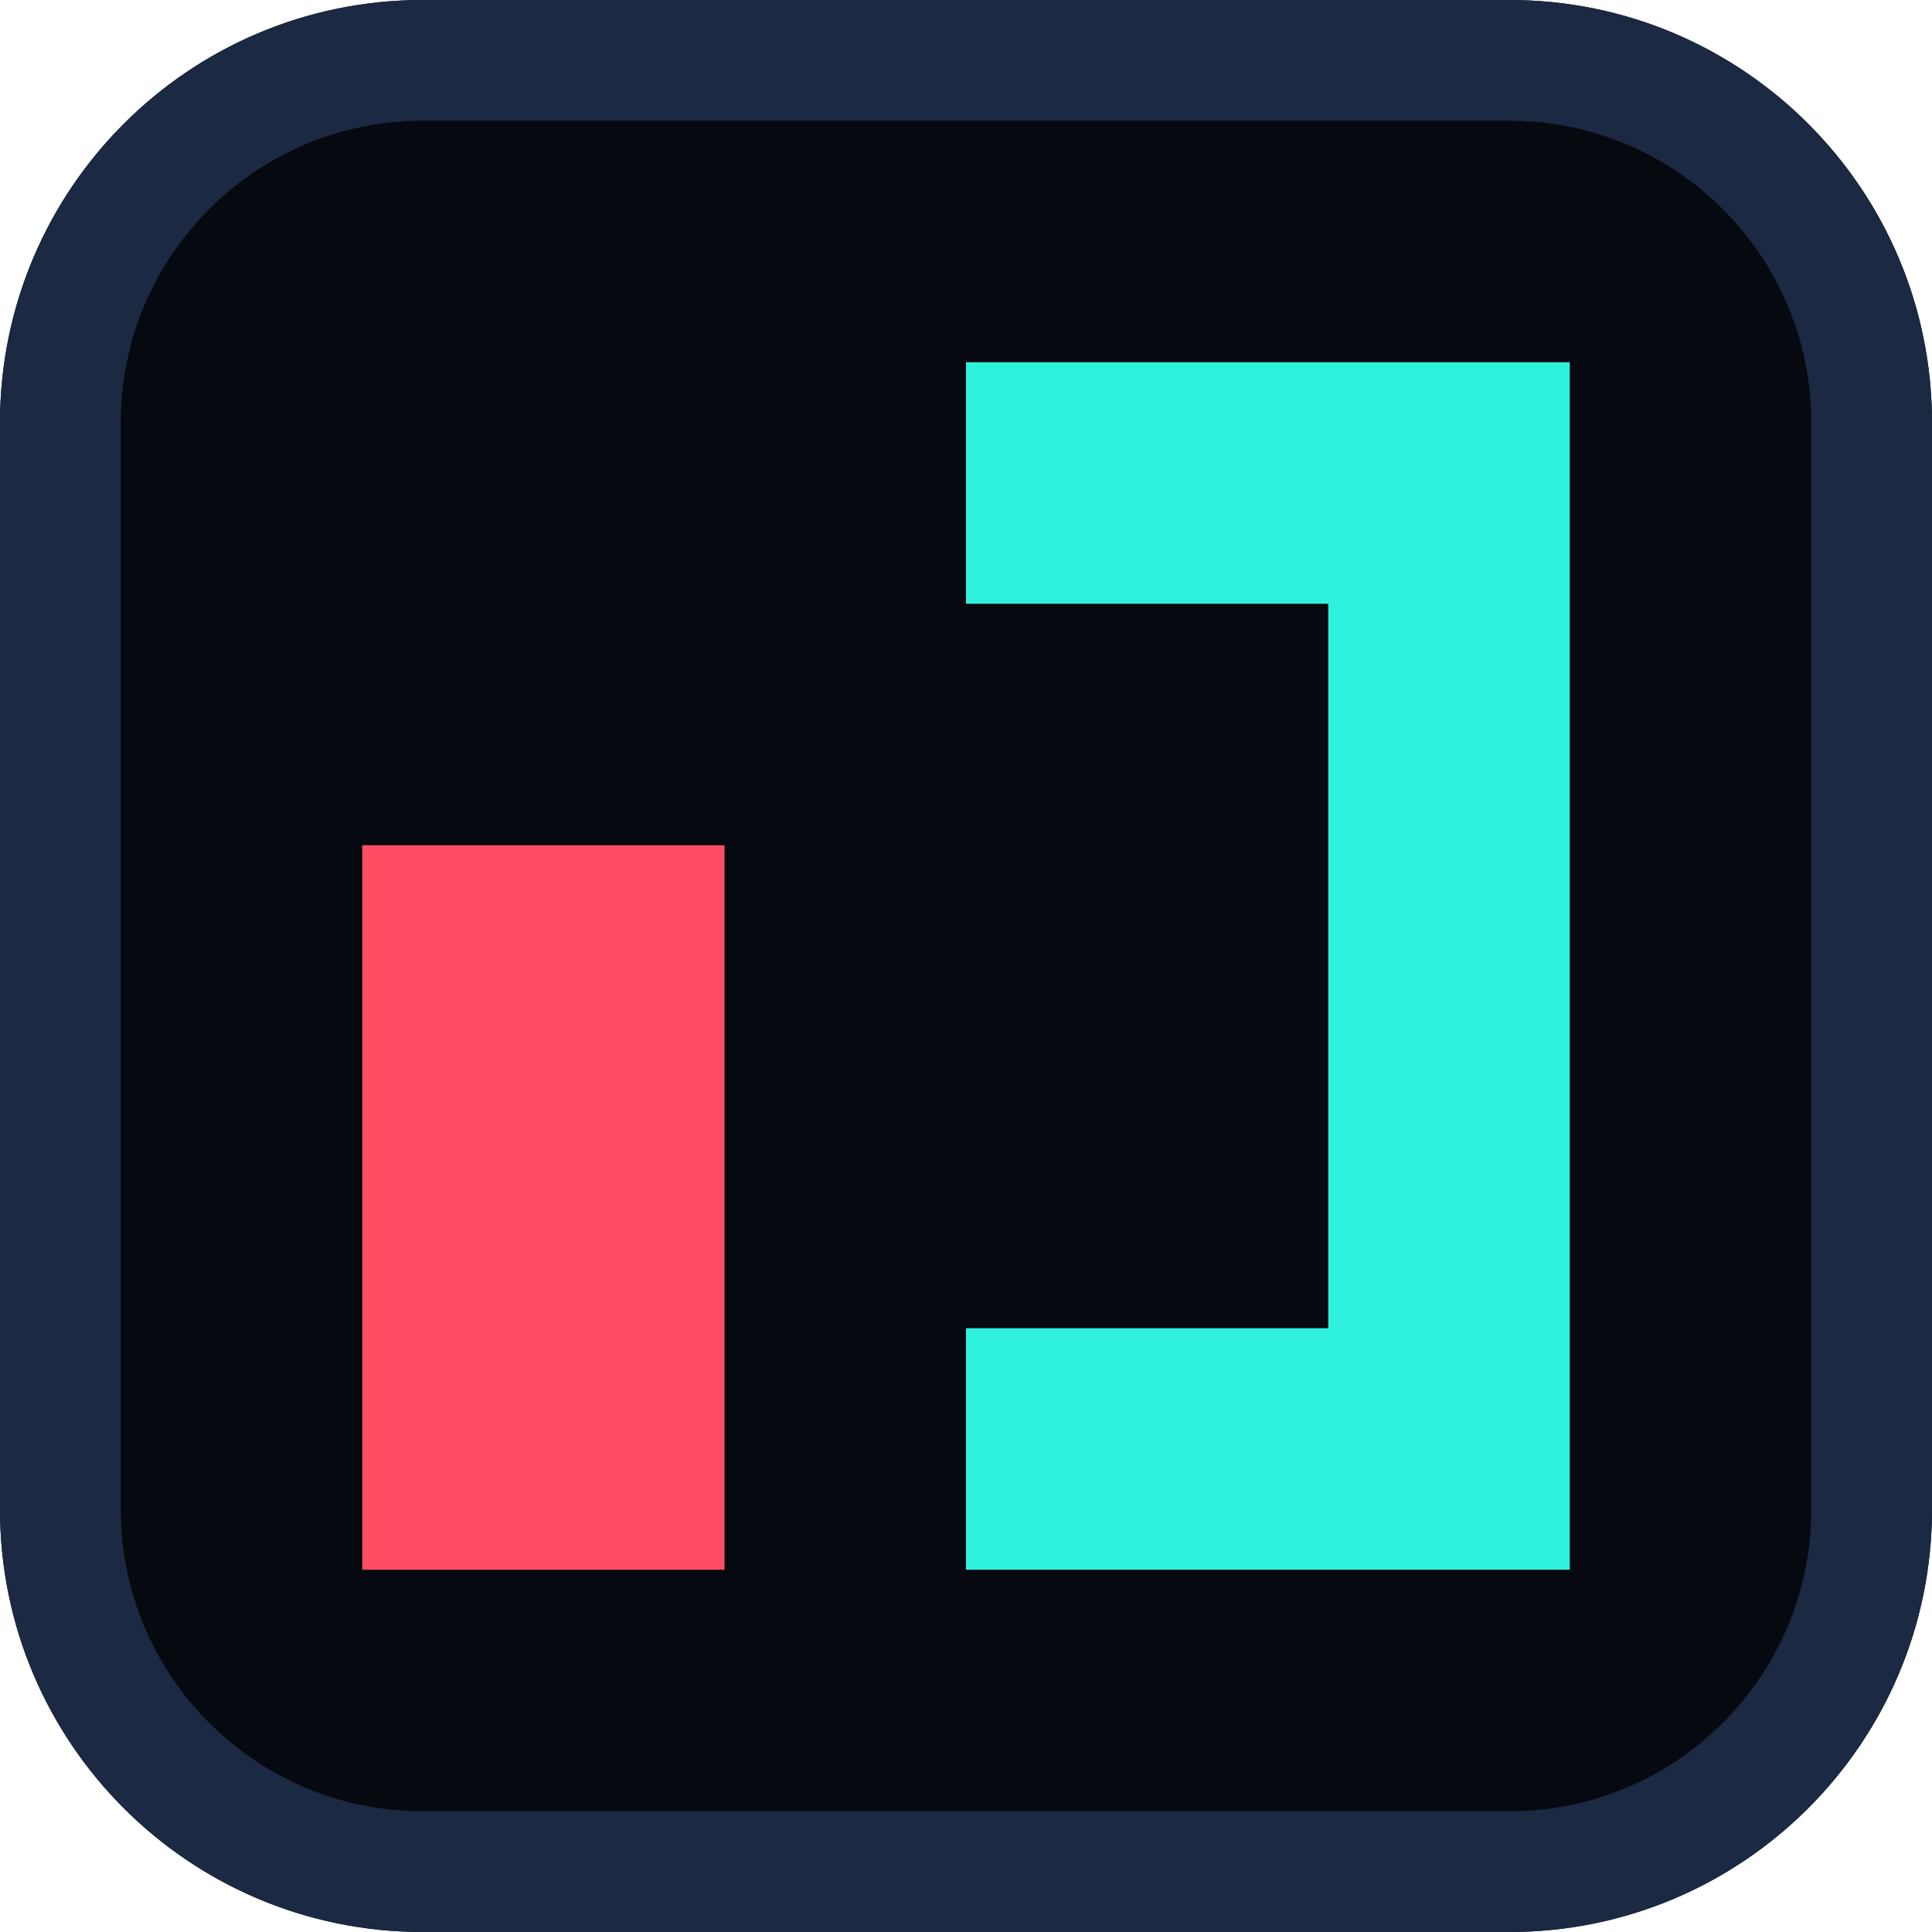
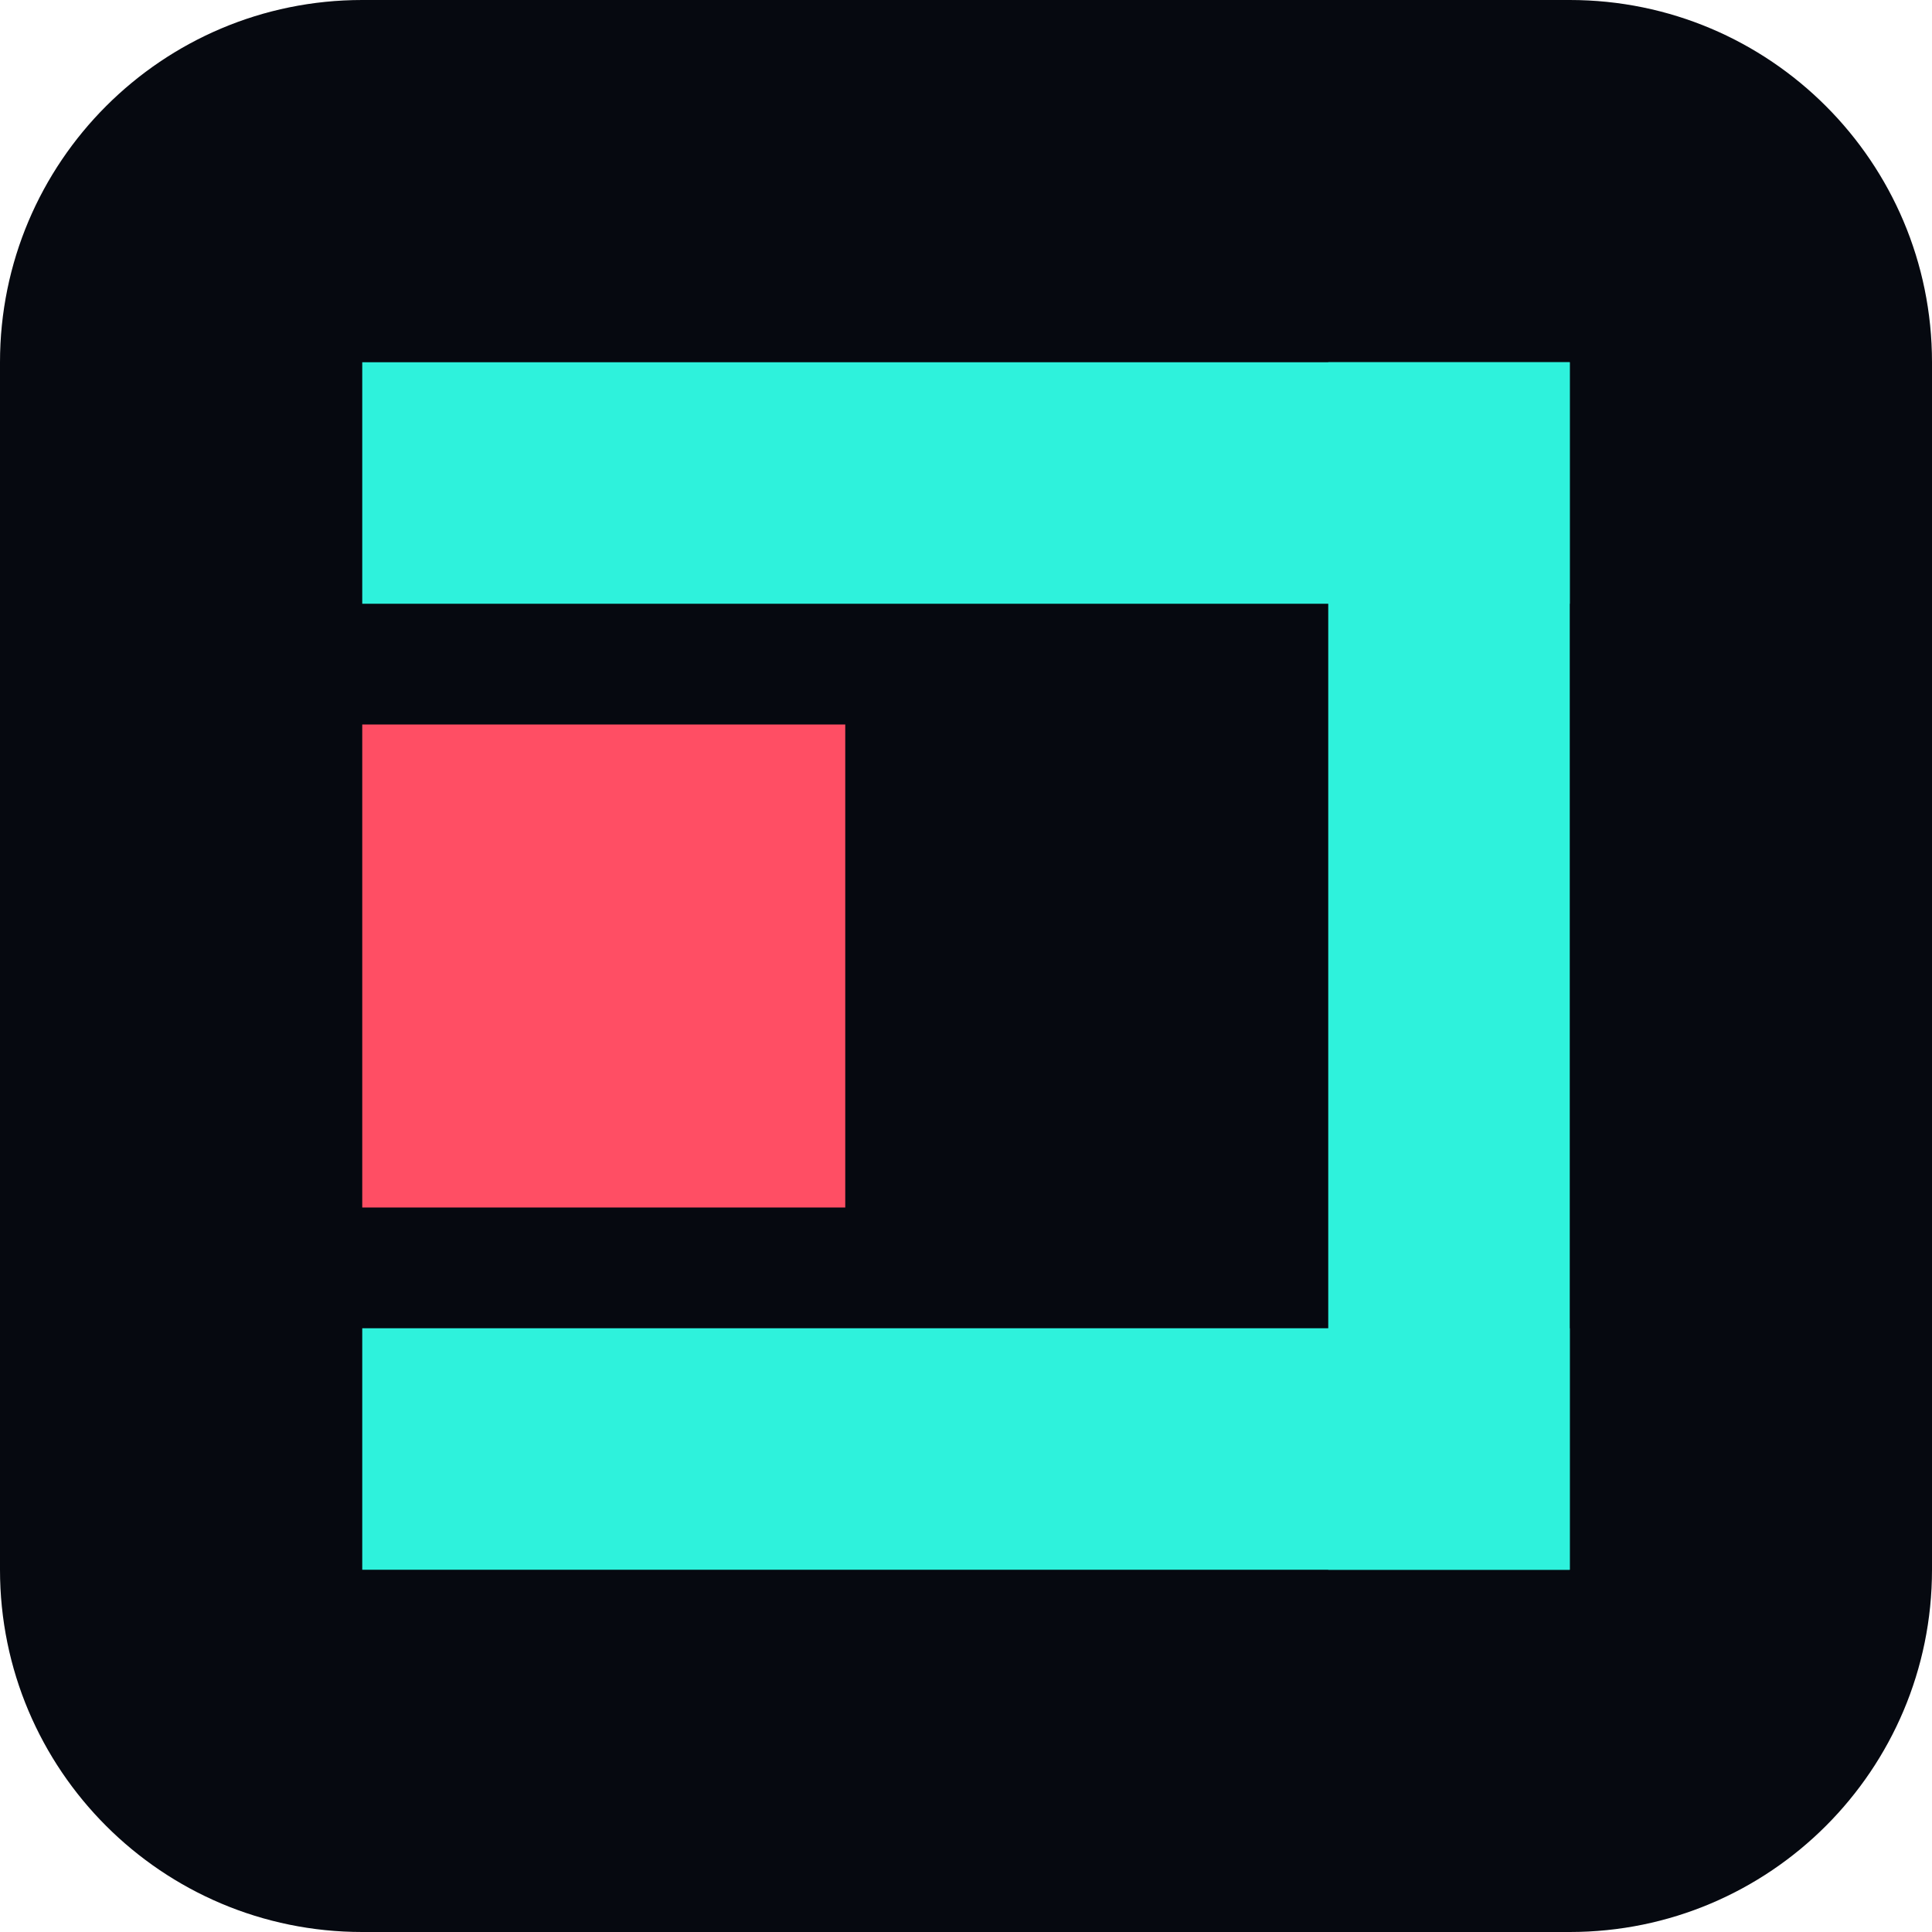
<svg xmlns="http://www.w3.org/2000/svg" viewBox="0 0 32 32">
-   <rect width="32" height="32" rx="7" fill="#060910" />
-   <rect x="1" y="1" width="30" height="30" rx="6" fill="none" stroke="#1B2942" stroke-width="2" />
-   <rect x="6" y="14" width="6" height="12" fill="#FF4E64" />
-   <path d="M16 6h10v20H16v-4h6V10h-6z" fill="#2EF2DC" />
+   <rect width="32" height="32" rx="6" fill="#060910" />
+   <g fill="#2EF2DC">
+     <rect x="6" y="6" width="20" height="4" />
+     <rect x="22" y="6" width="4" height="20" />
+     <rect x="6" y="22" width="20" height="4" />
+   </g>
+   <rect x="6" y="12" width="8" height="8" fill="#FF4E64" />
</svg>
